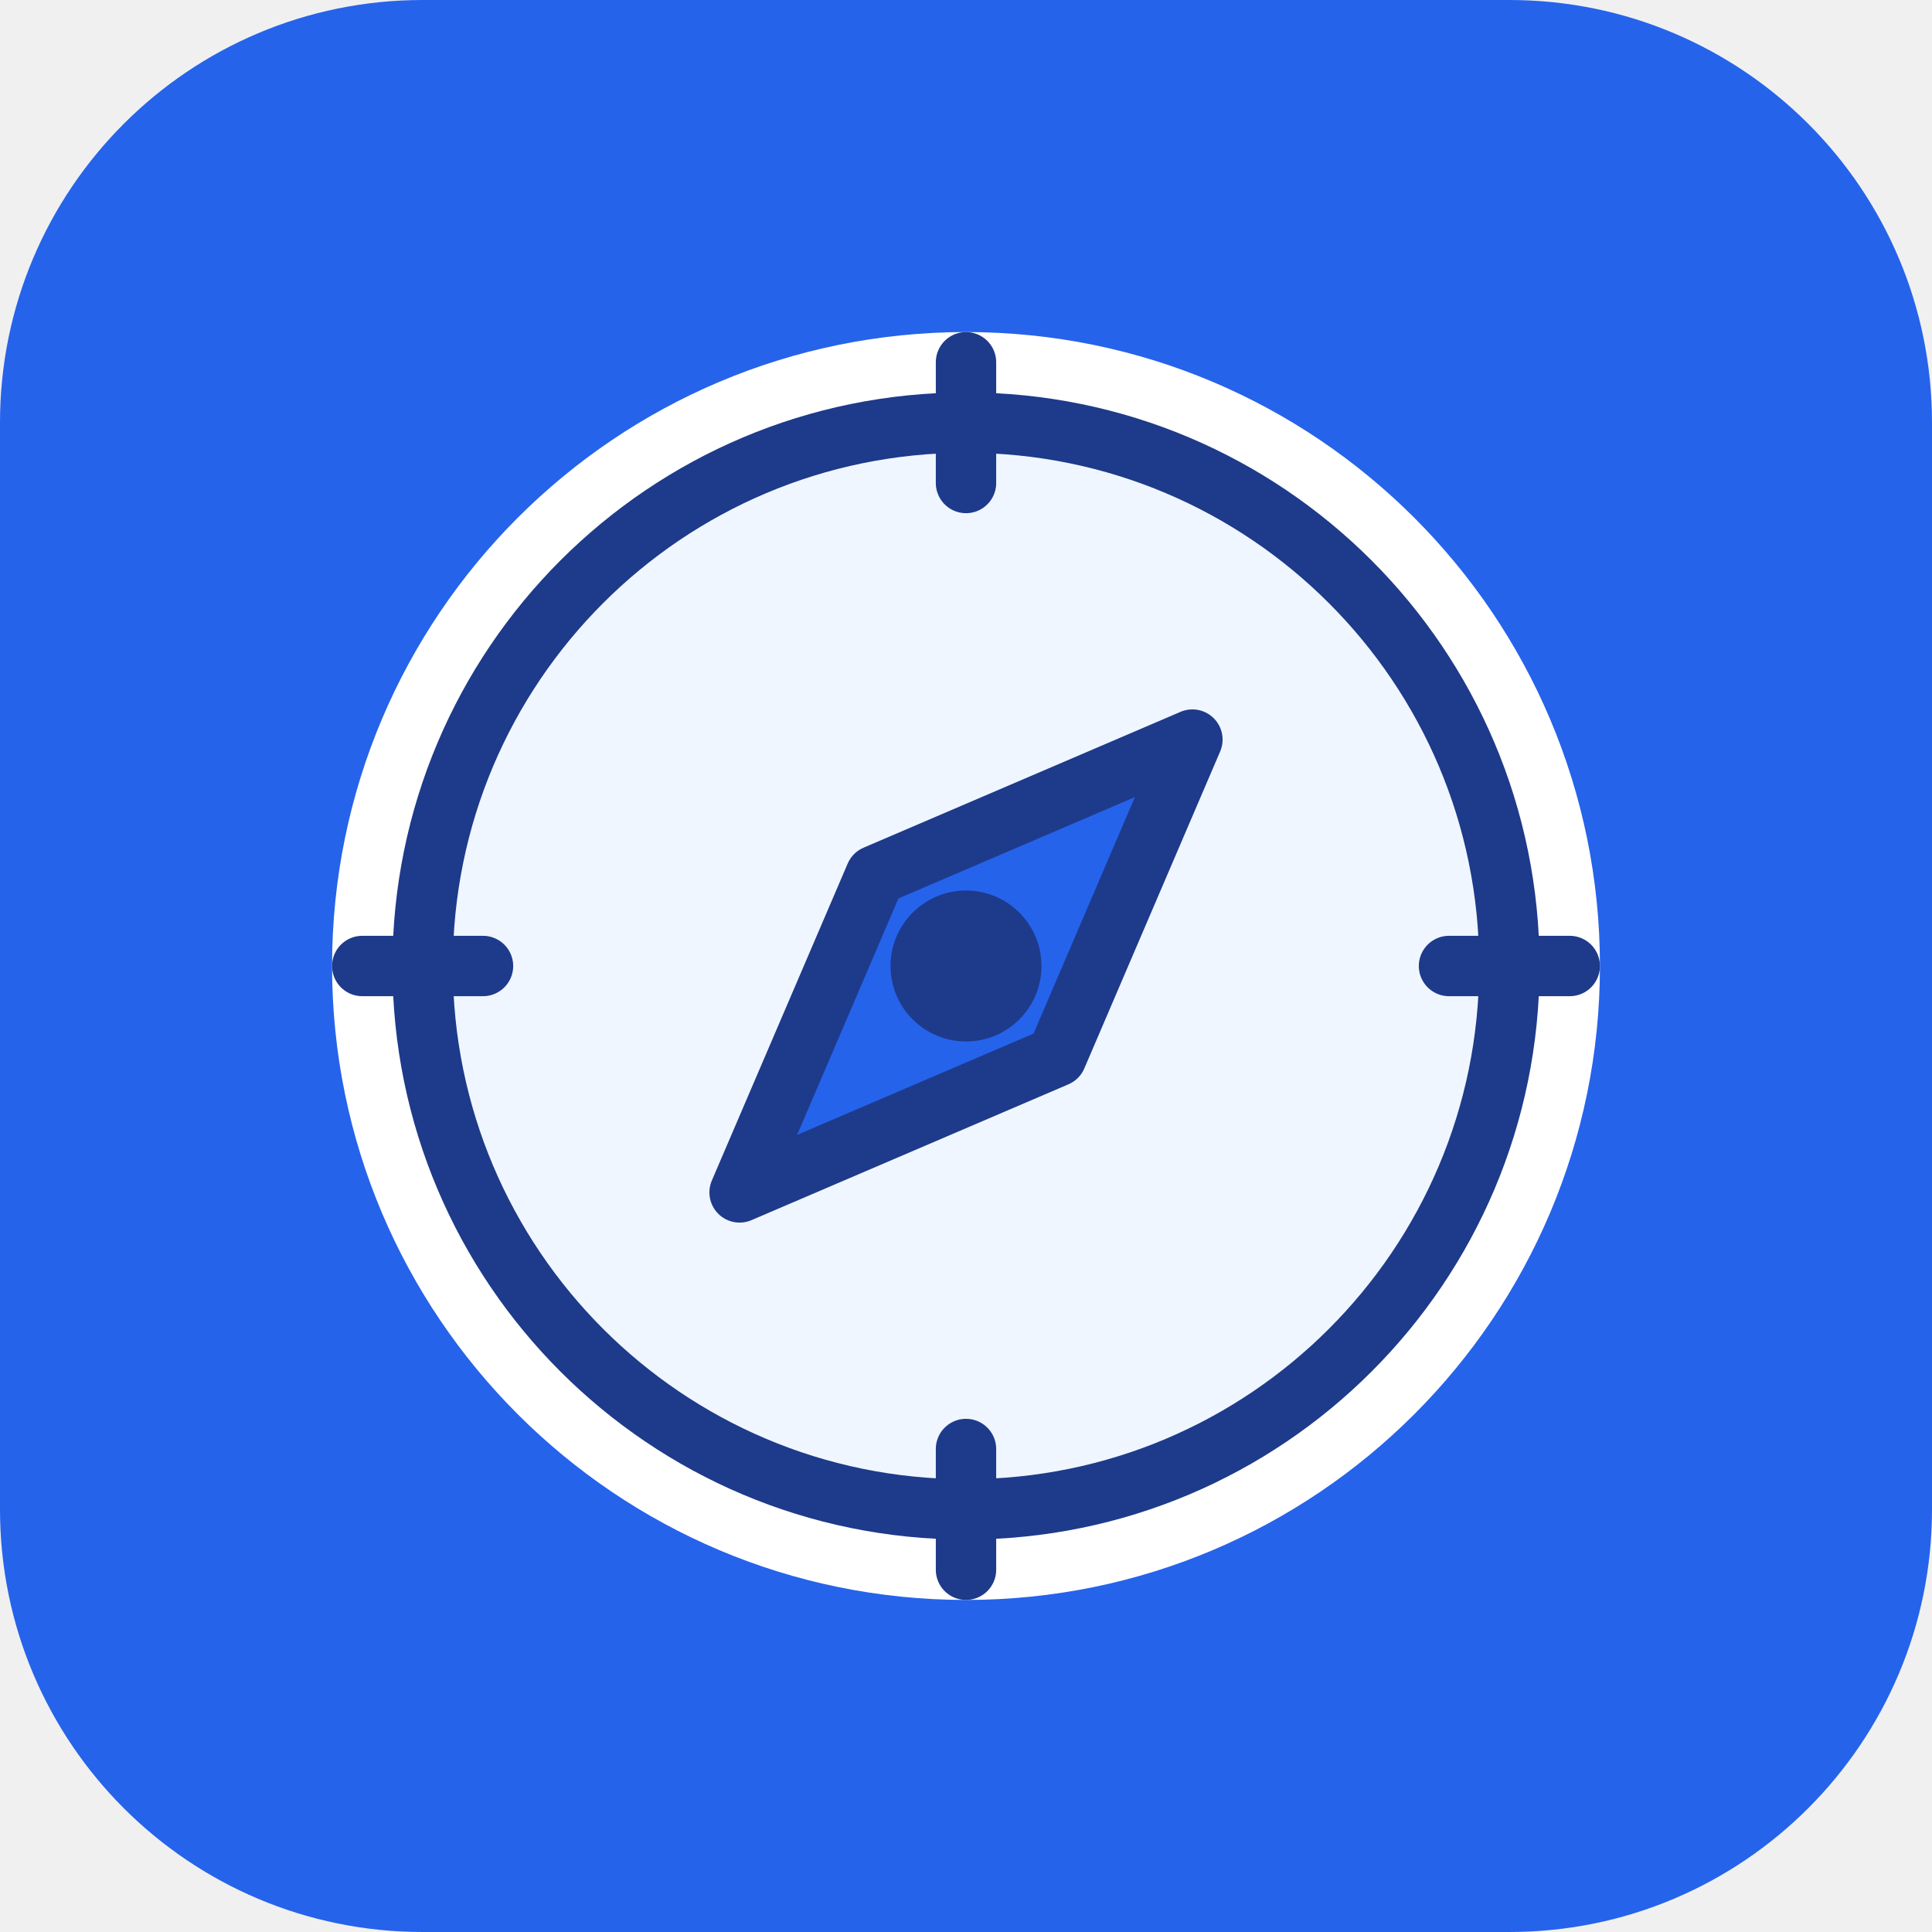
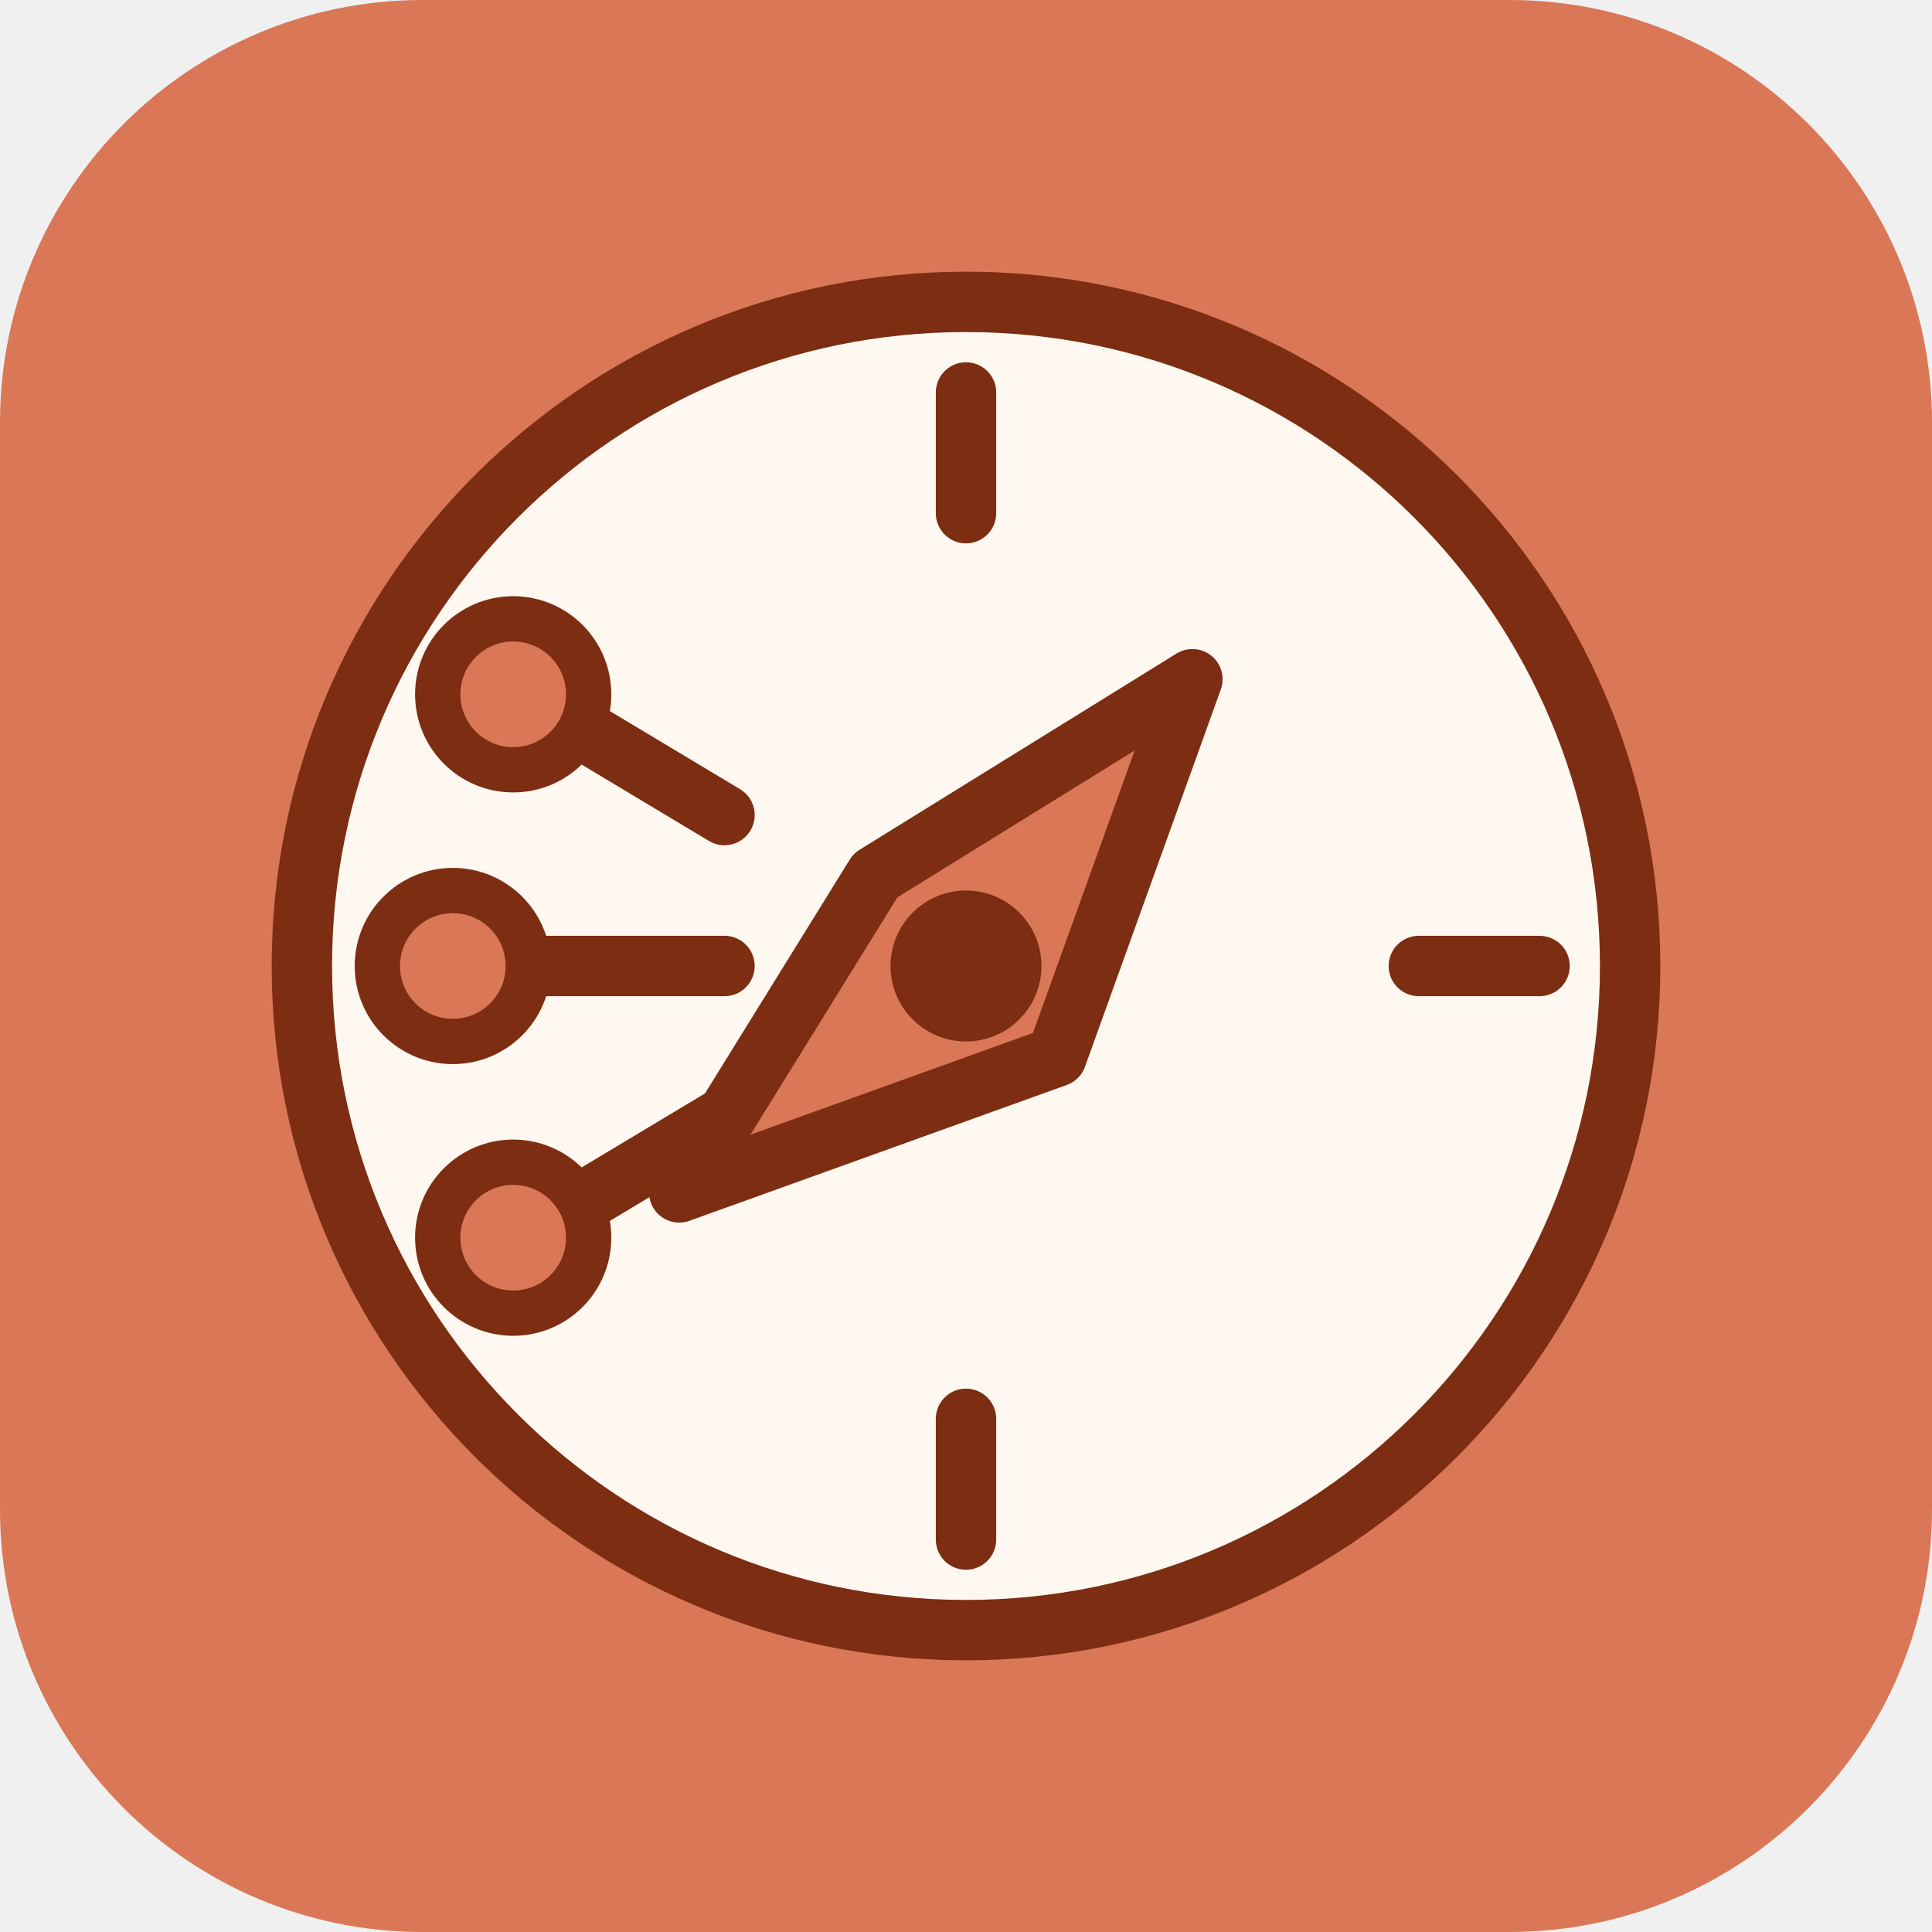
<svg xmlns="http://www.w3.org/2000/svg" viewBox="0 0 64 64">
-   <rect width="64" height="64" rx="14" fill="#2563eb" />
-   <circle cx="32" cy="32" r="21" fill="#ffffff" />
-   <circle cx="32" cy="32" r="18" fill="#eff6ff" stroke="#1e3a8a" stroke-width="2" />
-   <path d="M39.5 24.5 35 35l-10.5 4.5L29 29z" fill="#2563eb" stroke="#1e3a8a" stroke-linejoin="round" stroke-width="2" />
-   <circle cx="32" cy="32" r="2.5" fill="#1e3a8a" />
-   <path d="M32 12v4M32 48v4M12 32h4M48 32h4" stroke="#1e3a8a" stroke-linecap="round" stroke-width="2" />
+   <rect width="64" height="64" rx="14" fill="#D97757" />
+   <circle cx="32" cy="32" r="22" fill="#FFF8F1" stroke="#7C2D12" stroke-width="2" />
+   <path d="M32 13v4M32 47v4M13 32h4M47 32h4" stroke="#7C2D12" stroke-linecap="round" stroke-width="2" />
+   <path d="M39.5 22.5 35 35l-12.5 4.5L29 29z" fill="#D97757" stroke="#7C2D12" stroke-linejoin="round" stroke-width="2" />
+   <circle cx="32" cy="32" r="2.5" fill="#7C2D12" />
+   <path d="M19 24l5 3m-5 13 5-3m-7-5h7" fill="none" stroke="#7C2D12" stroke-linecap="round" stroke-width="2" />
+   <circle cx="17" cy="23" r="2.5" fill="#D97757" stroke="#7C2D12" stroke-width="1.5" />
+   <circle cx="15" cy="32" r="2.5" fill="#D97757" stroke="#7C2D12" stroke-width="1.5" />
+   <circle cx="17" cy="41" r="2.5" fill="#D97757" stroke="#7C2D12" stroke-width="1.5" />
</svg>
